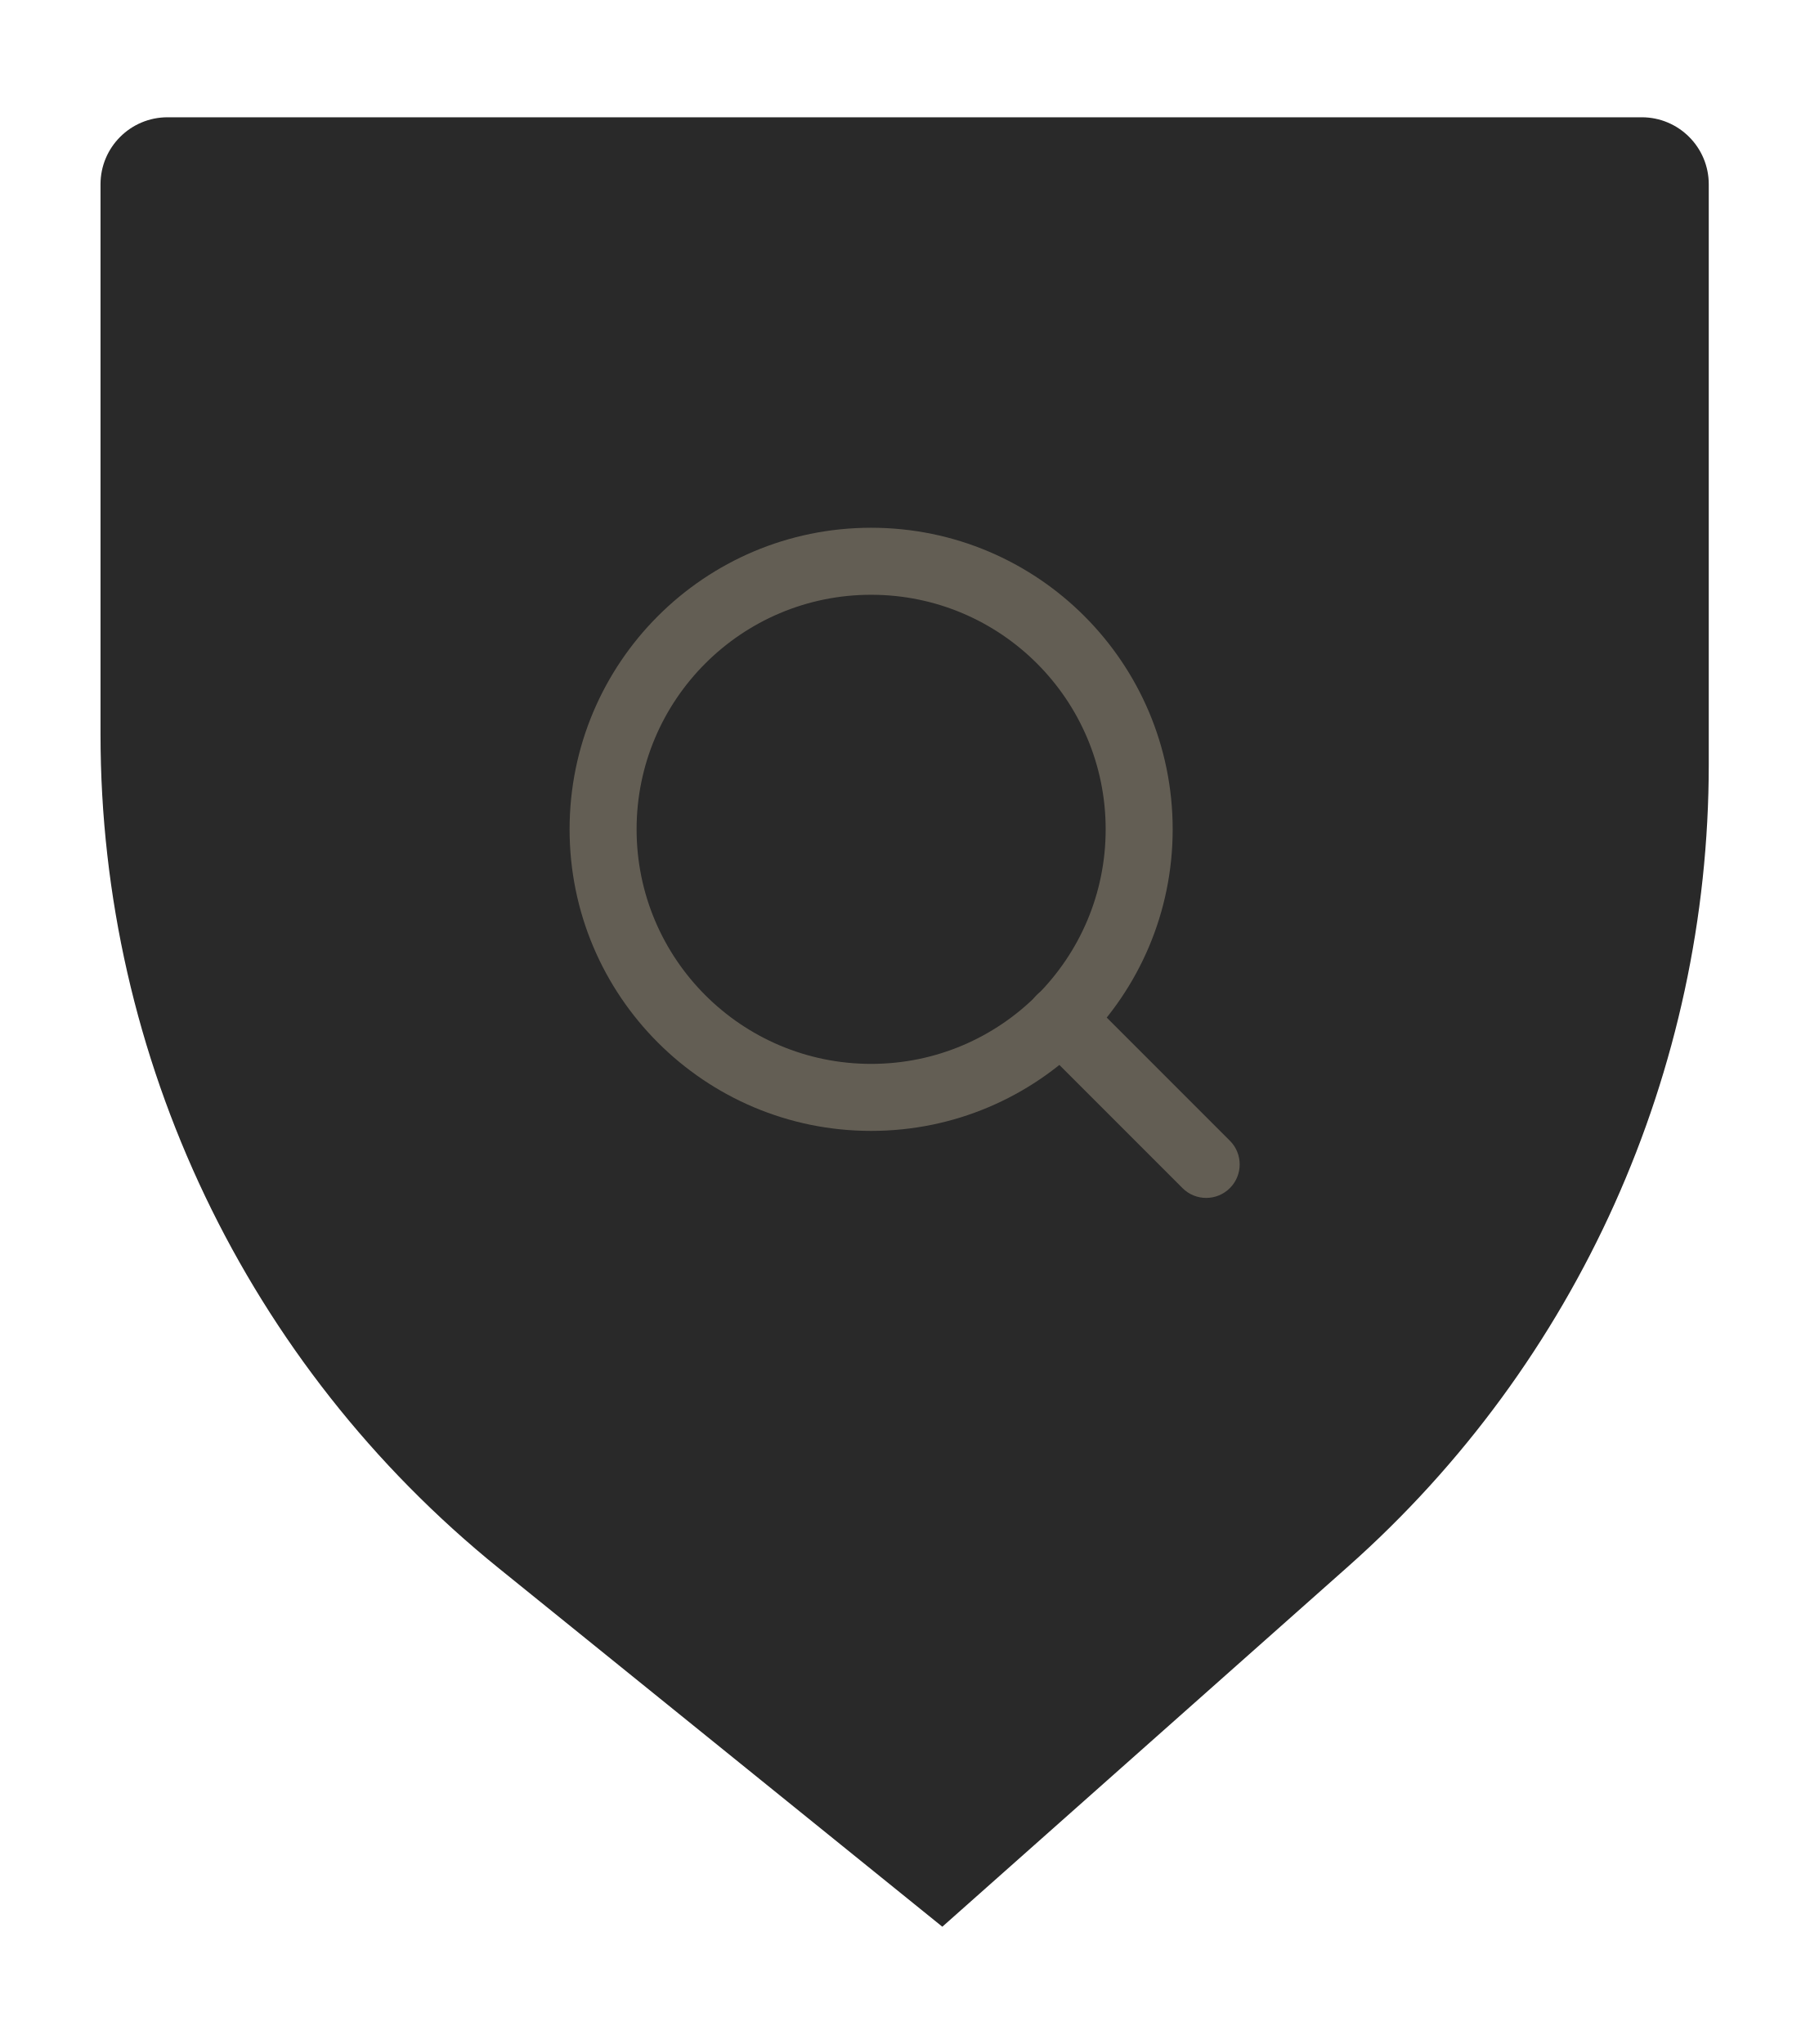
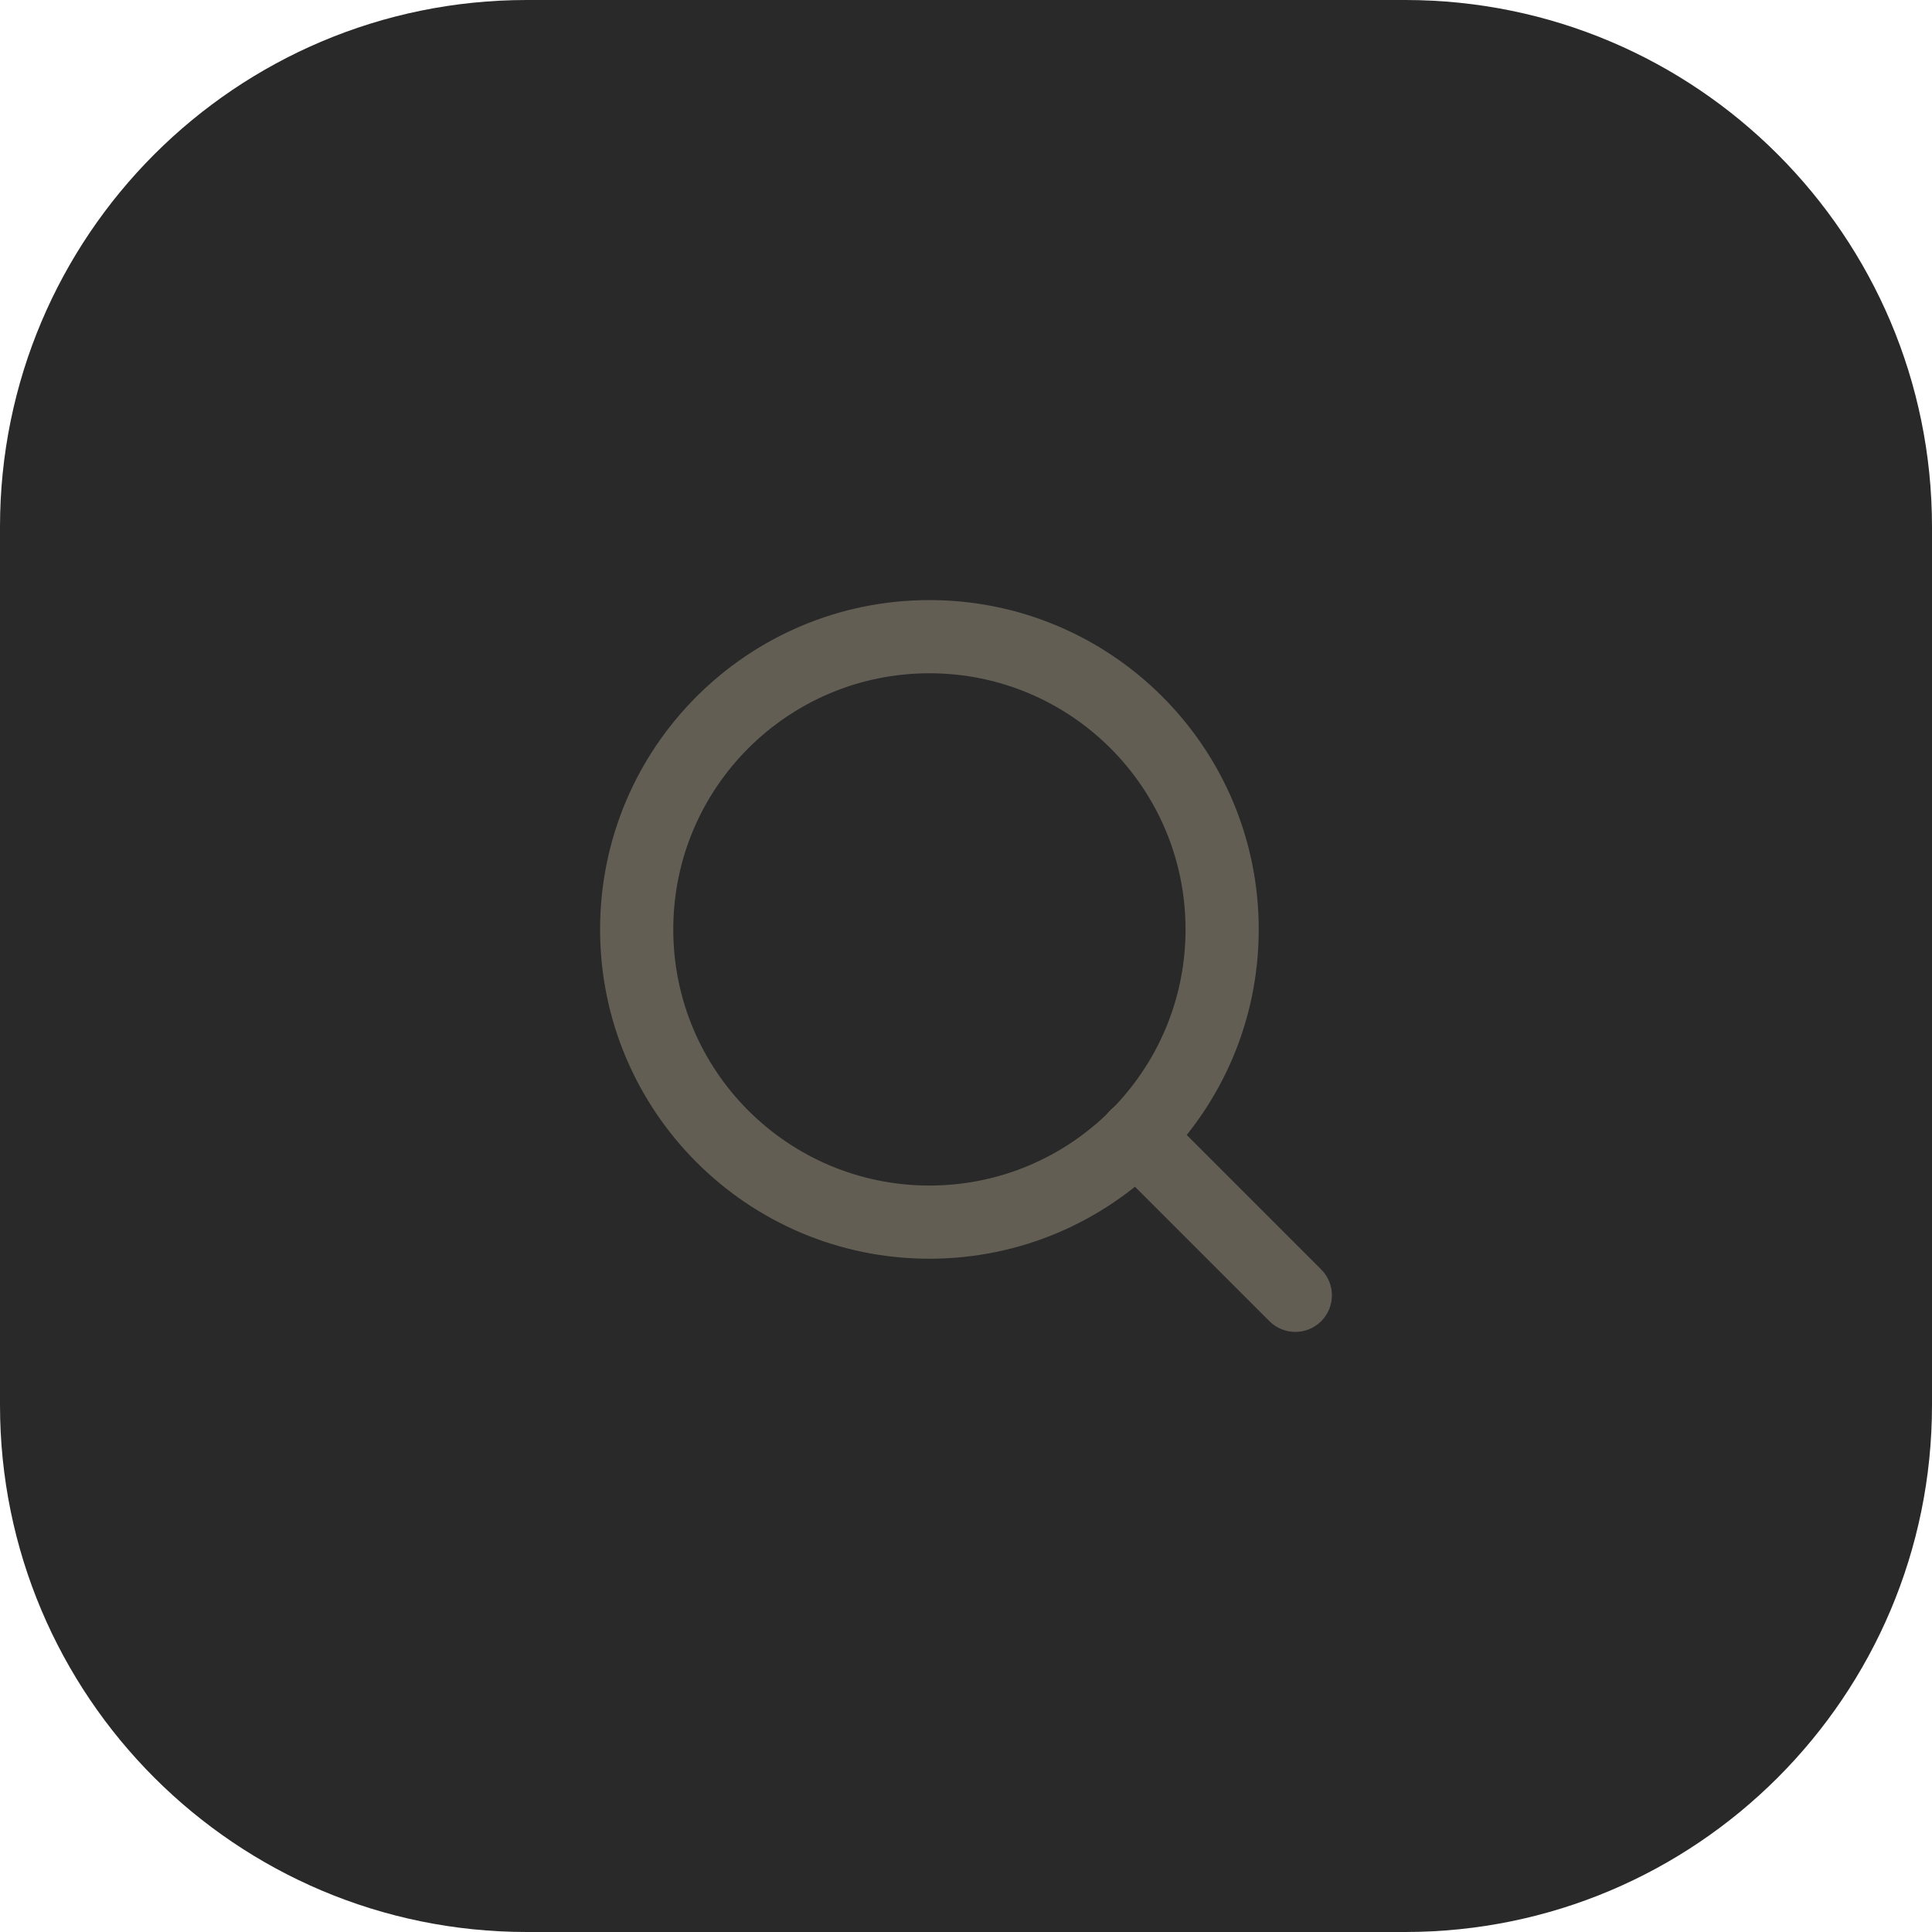
- <svg xmlns="http://www.w3.org/2000/svg" width="108" height="122" viewBox="0 0 108 122" fill="none">
-   <path d="M6 11C6 8.791 7.791 7 10 7H98C100.209 7 102 8.791 102 11V45.624C102 63.921 94.169 81.343 80.485 93.488L56.25 115L29.773 93.603C14.738 81.453 6 63.157 6 43.826V11Z" fill="#292929" />
-   <path fill-rule="evenodd" clip-rule="evenodd" d="M52 35.5C44.268 35.5 38 41.768 38 49.5C38 57.232 44.268 63.5 52 63.5C59.732 63.5 66 57.232 66 49.5C66 41.768 59.732 35.5 52 35.5ZM34 49.5C34 39.559 42.059 31.5 52 31.5C61.941 31.5 70 39.559 70 49.5C70 59.441 61.941 67.5 52 67.5C42.059 67.5 34 59.441 34 49.5Z" fill="#635E54" />
-   <path fill-rule="evenodd" clip-rule="evenodd" d="M61.886 59.386C62.667 58.605 63.933 58.605 64.714 59.386L73.414 68.086C74.195 68.867 74.195 70.133 73.414 70.914C72.633 71.695 71.367 71.695 70.586 70.914L61.886 62.214C61.105 61.433 61.105 60.167 61.886 59.386Z" fill="#635E54" />
+ <svg xmlns="http://www.w3.org/2000/svg" width="132" height="132" viewBox="0 0 132 132" fill="none">
+   <rect width="132" height="132" rx="36" fill="#292929" />
+   <path fill-rule="evenodd" clip-rule="evenodd" d="M63.5 46C53.835 46 46 53.835 46 63.5C46 73.165 53.835 81 63.5 81C73.165 81 81 73.165 81 63.5C81 53.835 73.165 46 63.5 46ZM41 63.5C41 51.074 51.074 41 63.5 41C75.926 41 86 51.074 86 63.5C86 75.926 75.926 86 63.5 86C51.074 86 41 75.926 41 63.5Z" fill="#635E54" />
+   <path fill-rule="evenodd" clip-rule="evenodd" d="M75.857 75.857C76.834 74.881 78.416 74.881 79.393 75.857L90.268 86.732C91.244 87.709 91.244 89.291 90.268 90.268C89.291 91.244 87.709 91.244 86.732 90.268L75.857 79.393C74.881 78.416 74.881 76.834 75.857 75.857Z" fill="#635E54" />
</svg>
